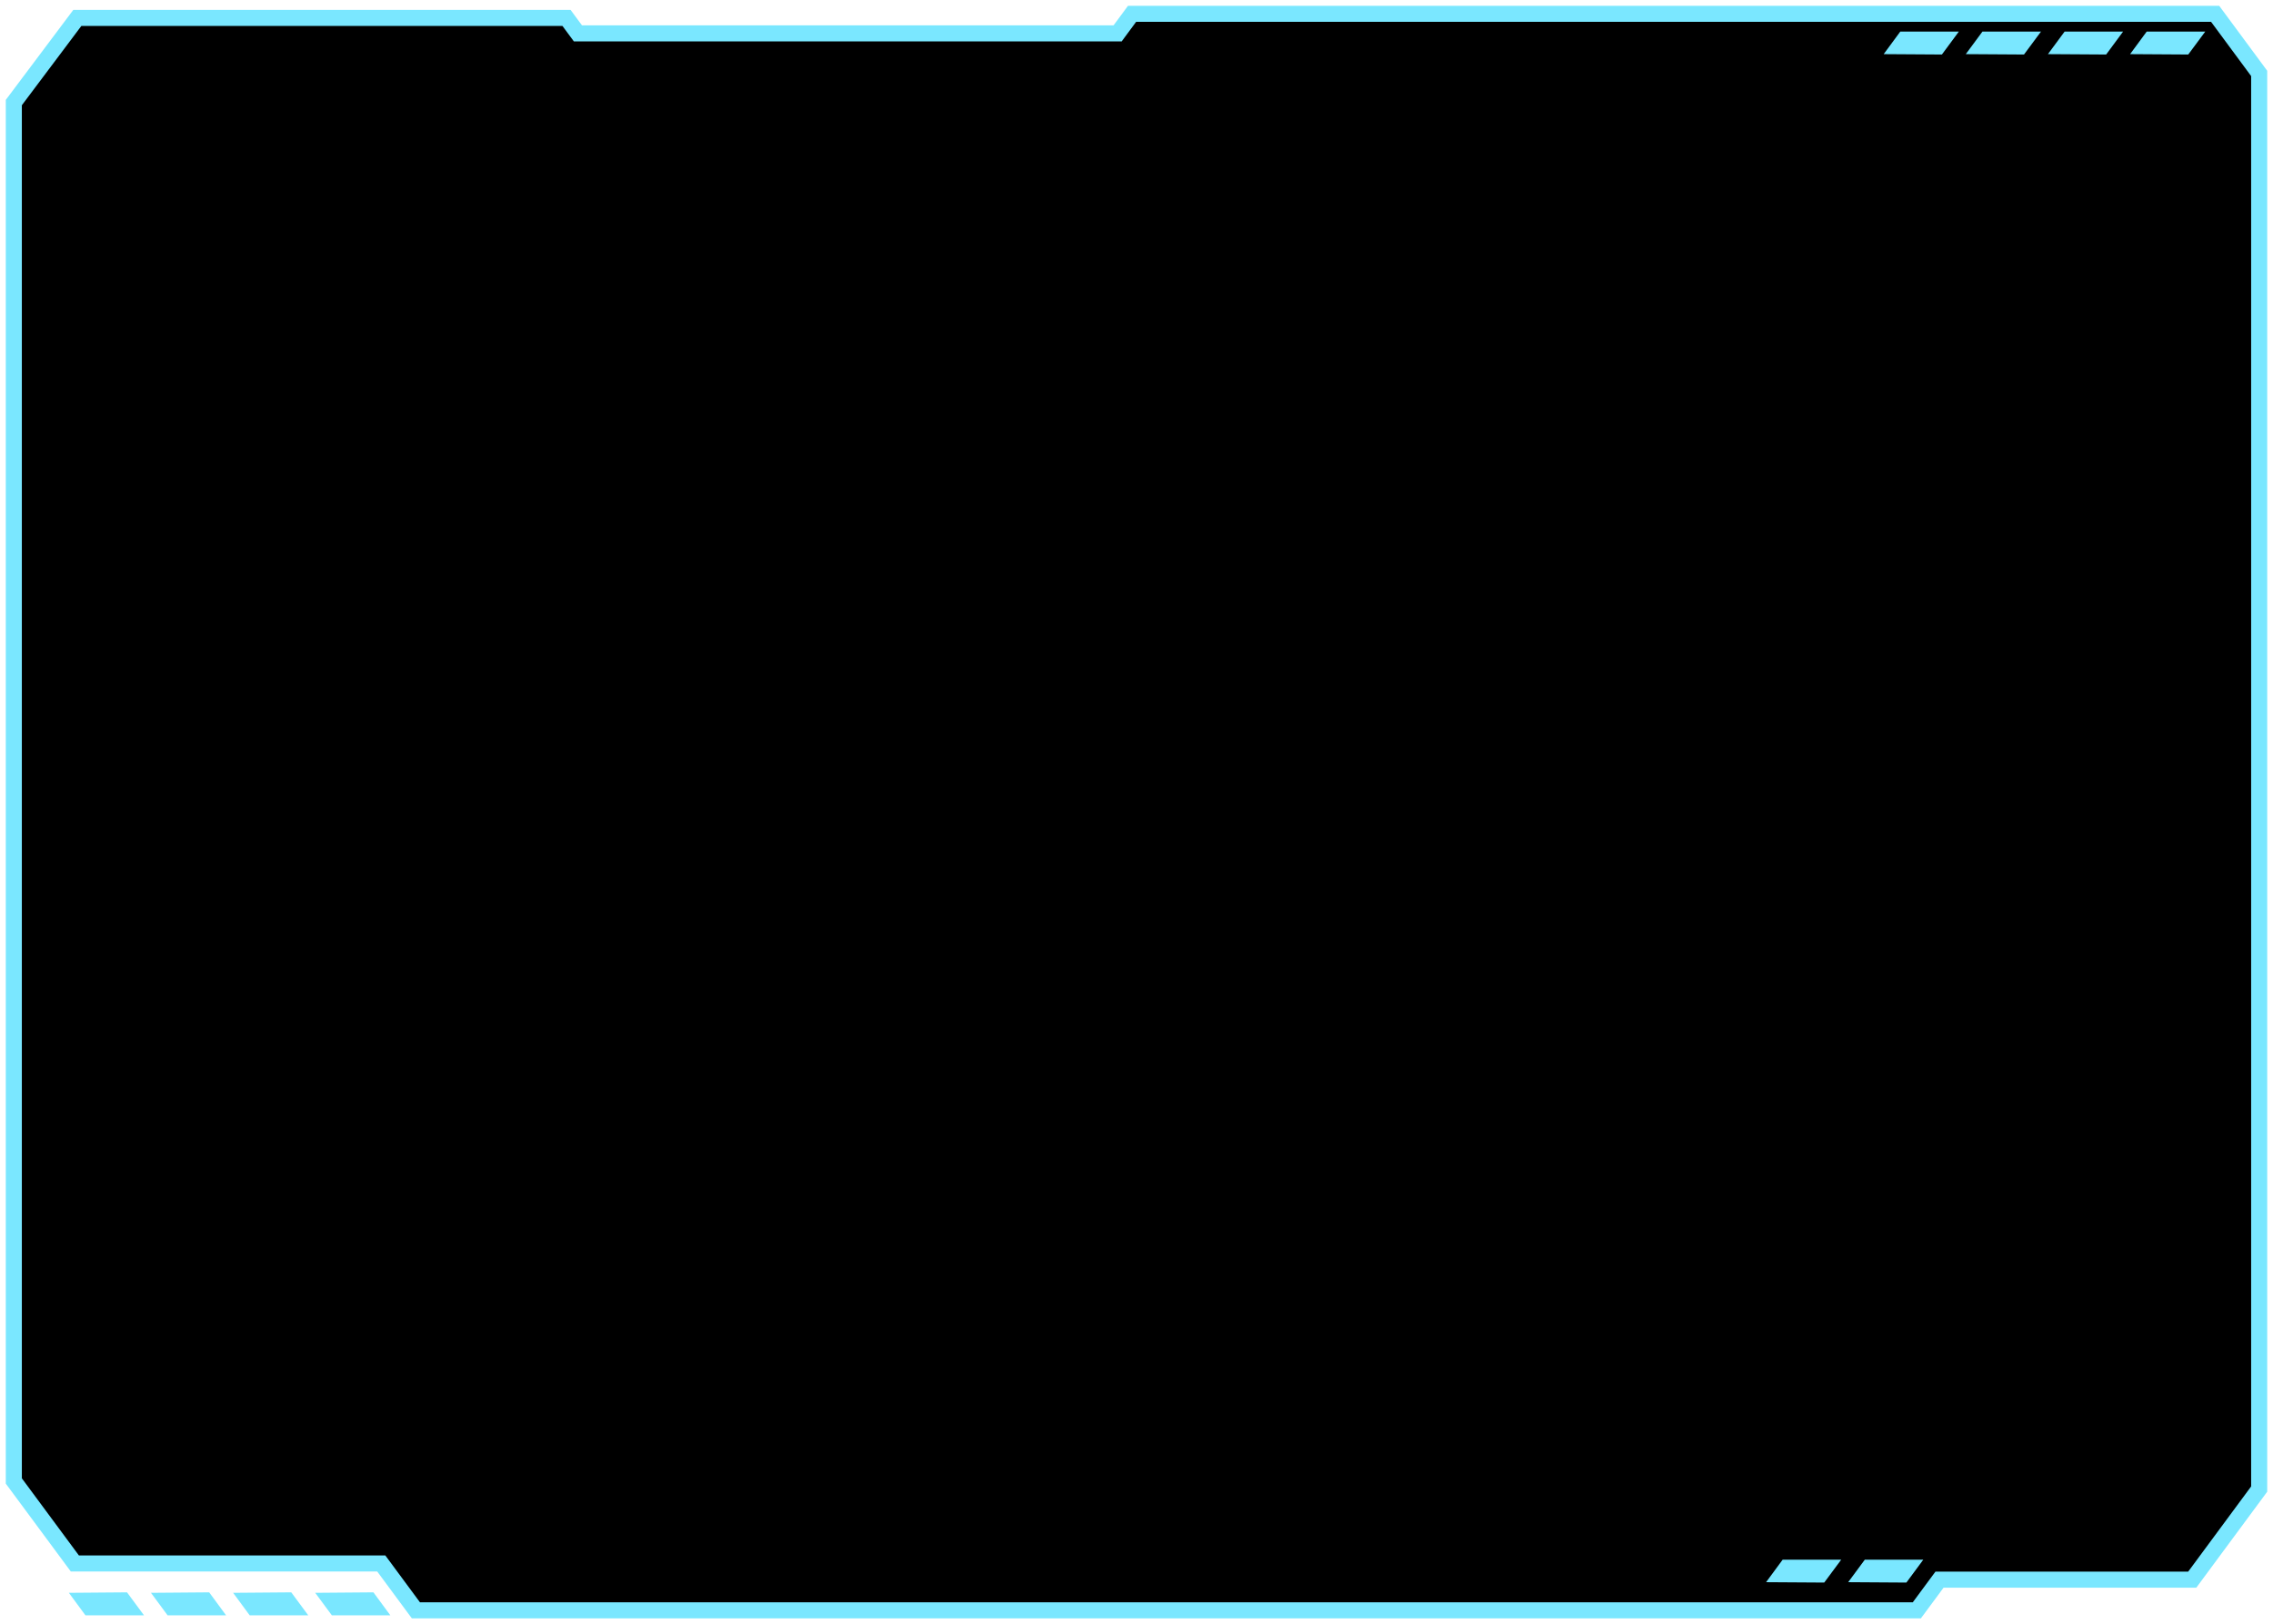
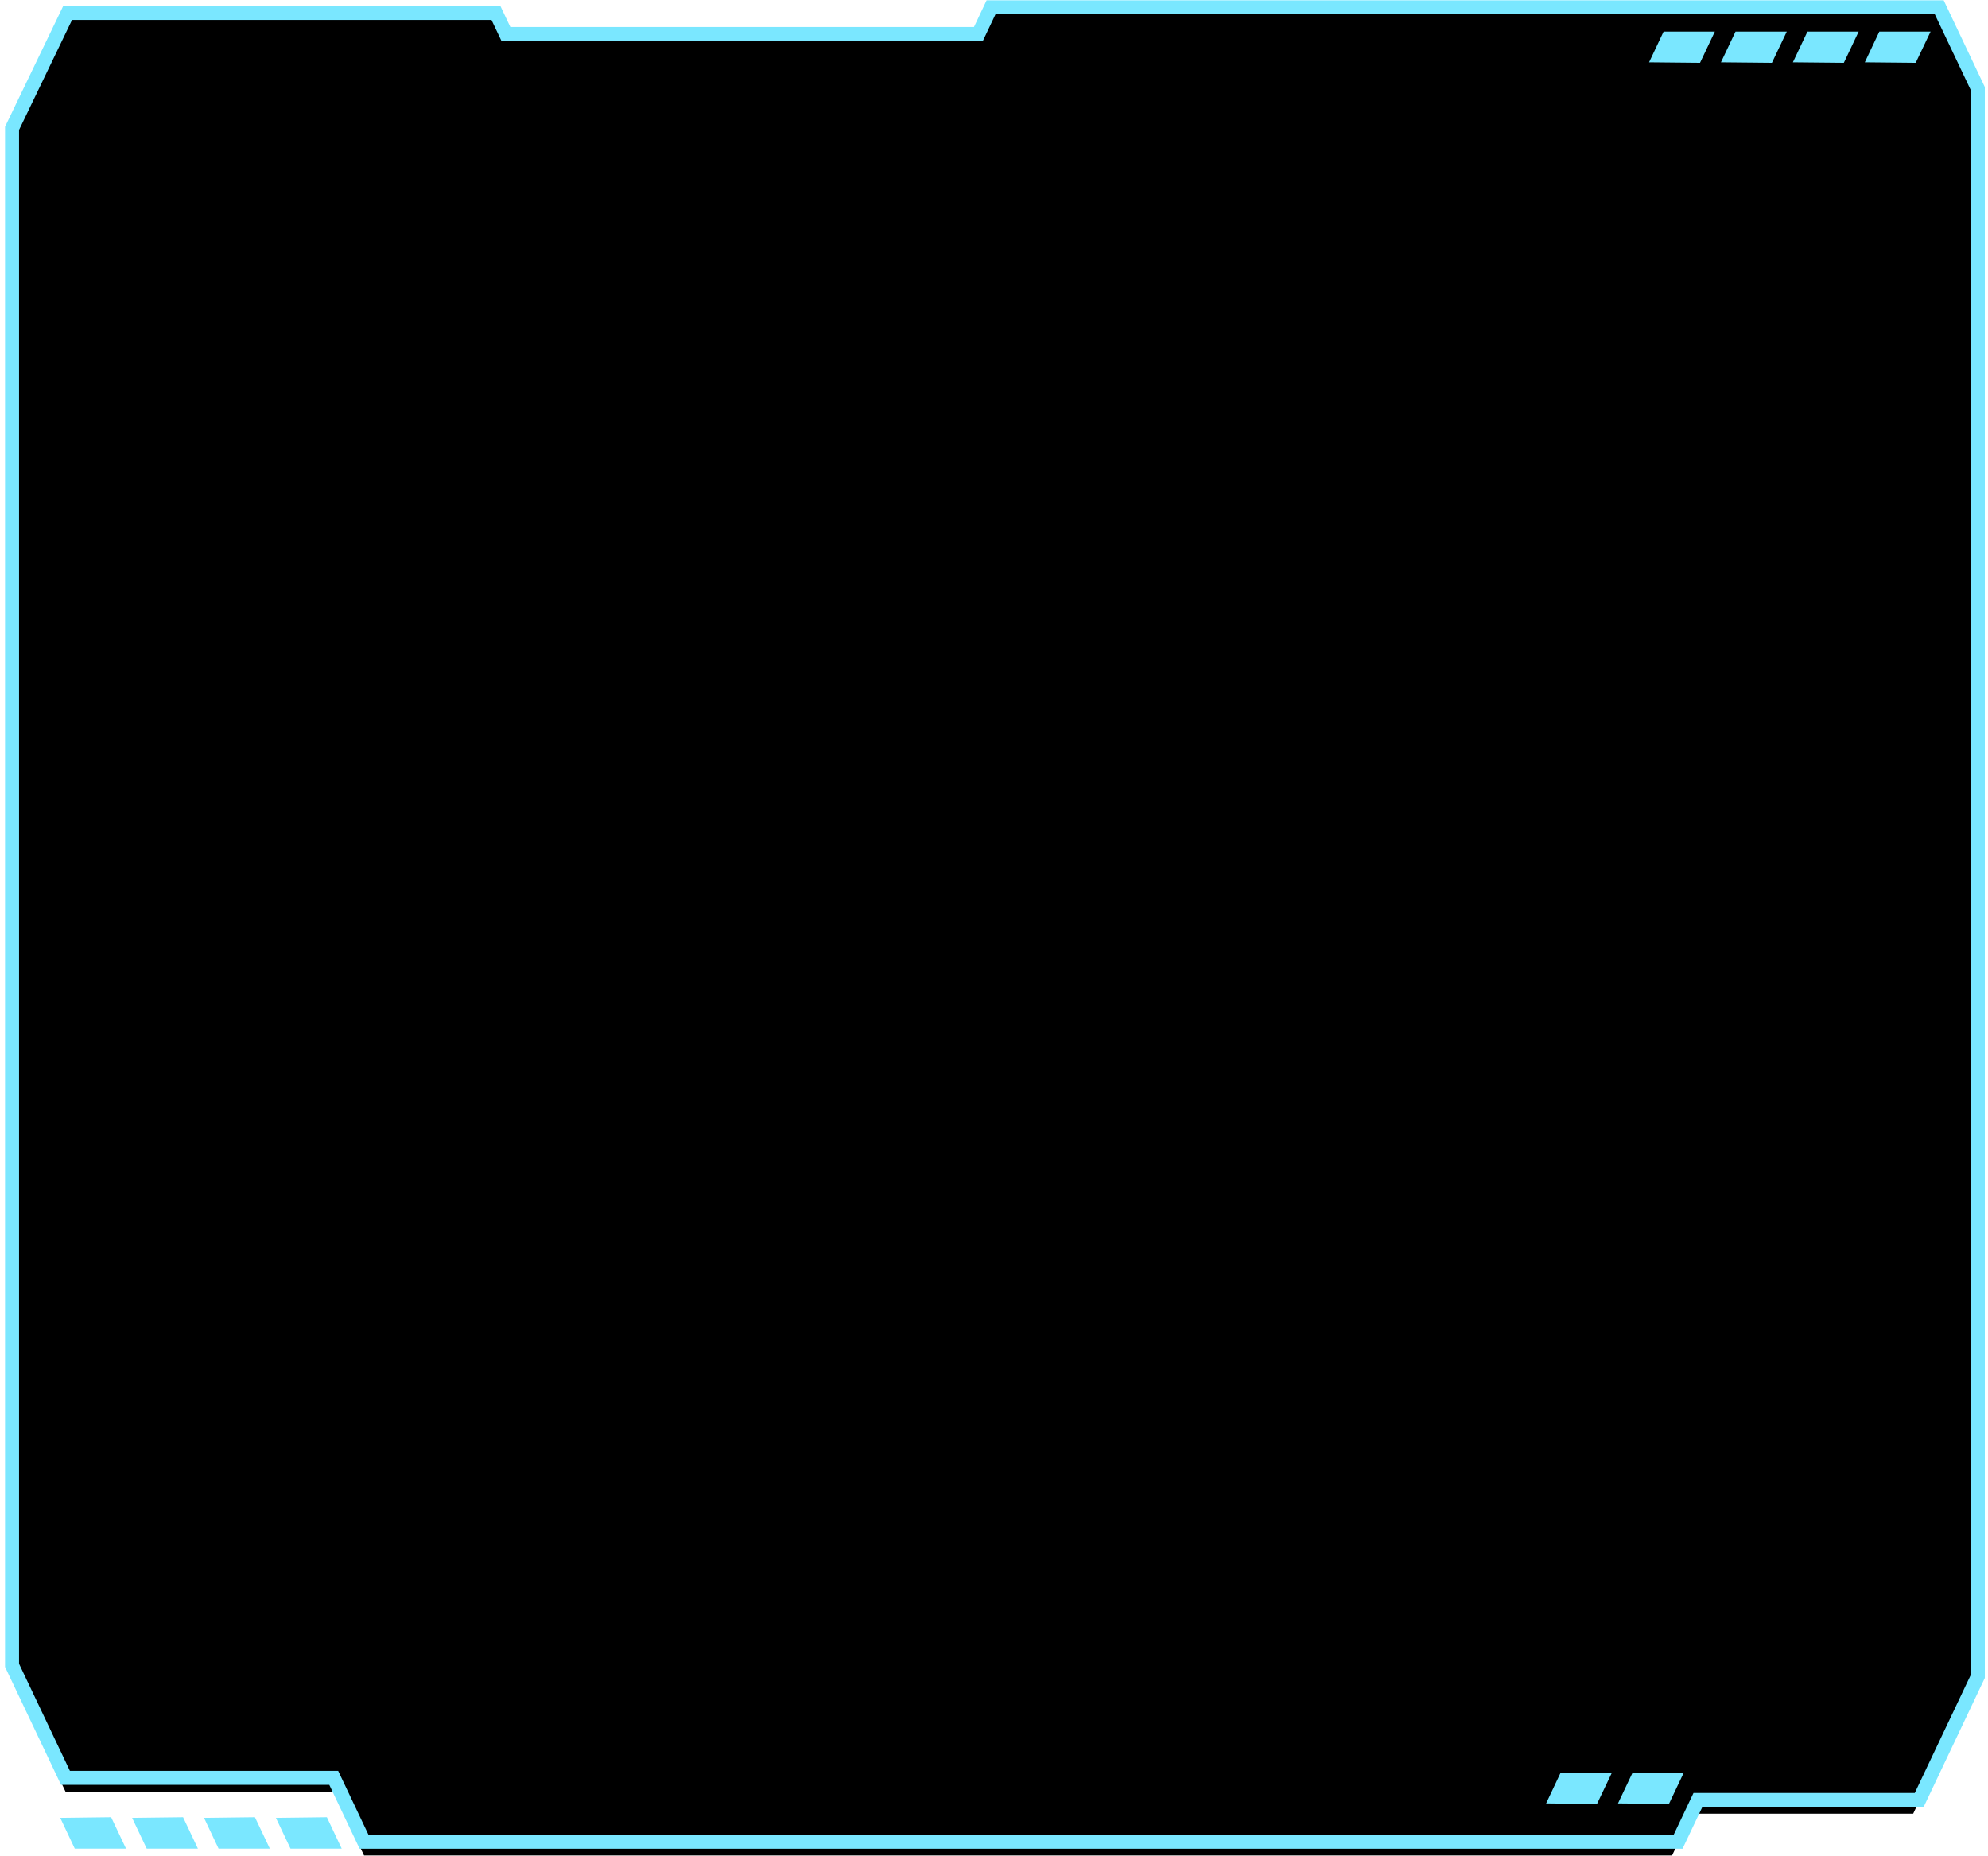
- <svg xmlns="http://www.w3.org/2000/svg" width="329" height="235" fill="none" viewBox="0 0 329 235">
-   <path fill="#7AE7FF" d="m9.968 230.523 2.4 3.261h8.476l-2.46-3.329-8.416.068Zm11.882 0 2.41 3.261h8.466l-2.45-3.329-8.426.068Zm11.892 0 2.4 3.261h8.476l-2.46-3.329-8.416.068Zm11.882 0 2.41 3.261H56.5l-2.45-3.329-8.426.068Z" />
-   <path fill="#000" d="M2 14.844v199.6l8.834 11.941h44.352l5.01 6.779h216.258l3.277-4.434h36.582l9.691-13.113V10.625L319.63 2H163.858l-2.092 2.83H83.651l-1.653-2.237H11.193L2 14.844Z" />
-   <path fill="#7AE7FF" d="m272.649 7.836 2.401-3.262h8.476l-2.451 3.316-8.426-.054Zm11.883 0 2.41-3.262h8.476l-2.46 3.316-8.426-.054Zm11.892 0 2.41-3.262h8.466l-2.45 3.316-8.426-.054Zm11.891 0 2.401-3.262h8.476l-2.46 3.316-8.417-.054Zm-52.688 221.15 2.401-3.261h8.476l-2.46 3.315-8.417-.054Zm11.883 0 2.41-3.261h8.466l-2.45 3.315-8.426-.054Z" />
-   <path stroke="#7AE7FF" stroke-miterlimit="10" stroke-width="2.325" d="M2 14.844v199.492l8.834 11.941h44.352l5.01 6.779H277.45l3.277-4.434h36.582L327 215.509V10.626L320.626 2H163.858l-2.092 2.83H83.651l-1.653-2.237H11.193L2 14.844Z" />
+ <svg xmlns="http://www.w3.org/2000/svg" width="330" height="308" fill="none">
+   <path d="m10 301.76 2.41 5.102h8.51l-2.47-5.207-8.45.105Zm11.93 0 2.42 5.102h8.5l-2.46-5.207-8.46.105Zm11.94 0 2.41 5.102h8.51l-2.47-5.207-8.45.105Zm11.93 0 2.42 5.102h8.5l-2.46-5.207-8.46.105Z" fill="#7AE7FF" />
+   <path d="M2 21.307v257.41l8.87 18.679H55.4L60.43 308h217.13l3.29-6.936h36.73l9.73-20.513V14.708l-6.4-13.492h-156.4l-2.1 4.427H83.98l-1.66-3.5H11.23L2 21.307Z" fill="#000" />
+   <path d="m273.74 10.345 2.41-5.102h8.51l-2.46 5.186-8.46-.084Zm11.93 0 2.42-5.102h8.51l-2.47 5.186-8.46-.084Zm11.94 0 2.42-5.102h8.5l-2.46 5.186-8.46-.084Zm11.94 0 2.41-5.102h8.51L318 10.429l-8.45-.084Zm-52.9 289.011 2.41-5.101h8.51l-2.47 5.186-8.45-.085Zm11.93 0 2.42-5.101h8.5l-2.46 5.186-8.46-.085Z" fill="#7AE7FF" />
+   <path d="M2 21.307V276.44l8.87 18.679H55.4l5.03 10.604h218.13l3.29-6.936h36.73l9.73-20.513V14.708l-6.4-13.492h-157.4l-2.1 4.427H83.98l-1.66-3.5H11.23L2 21.307Z" stroke="#7AE7FF" stroke-width="2.325" stroke-miterlimit="10" />
</svg>
